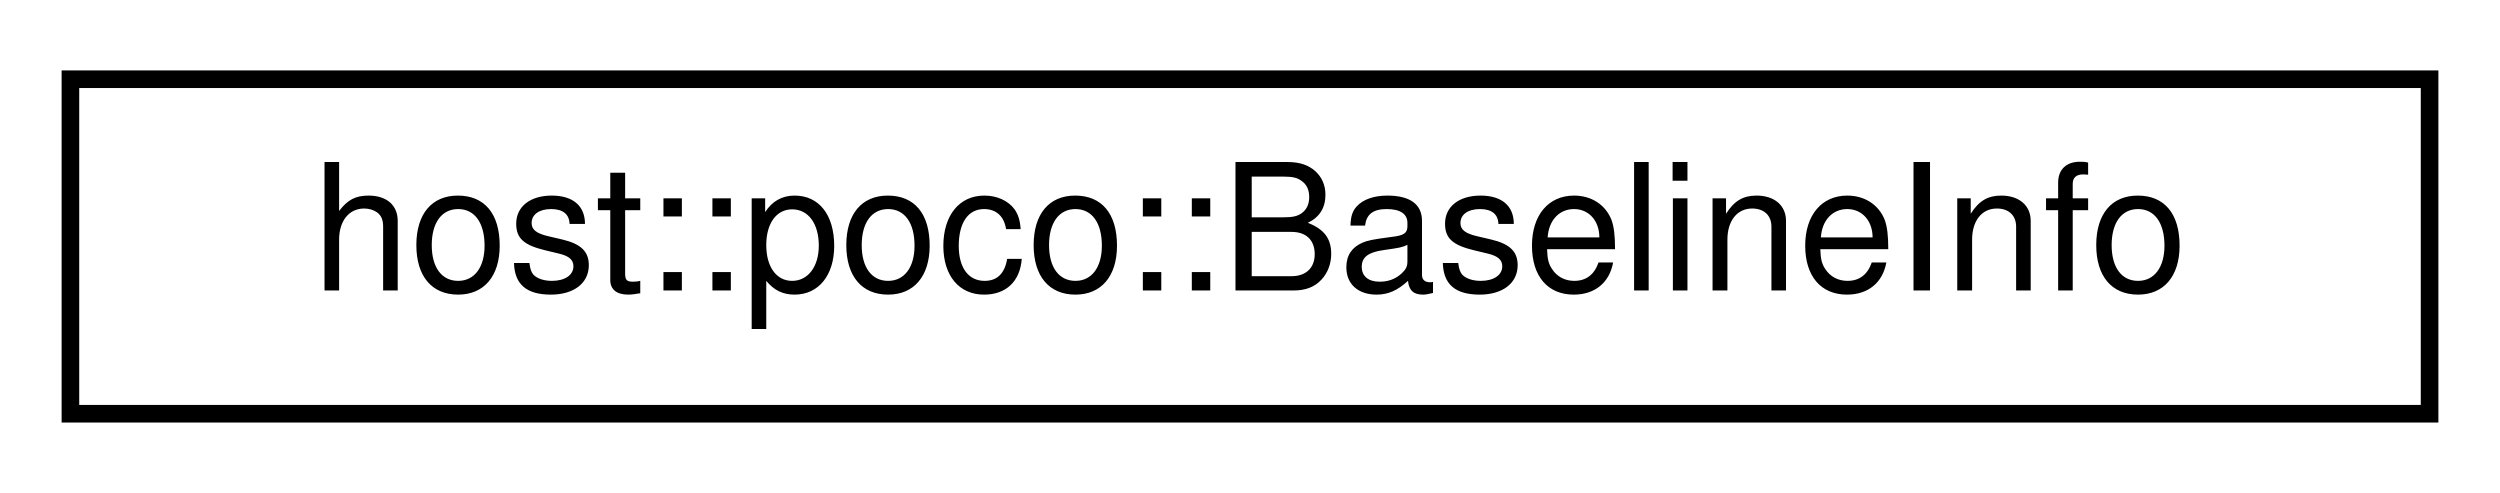
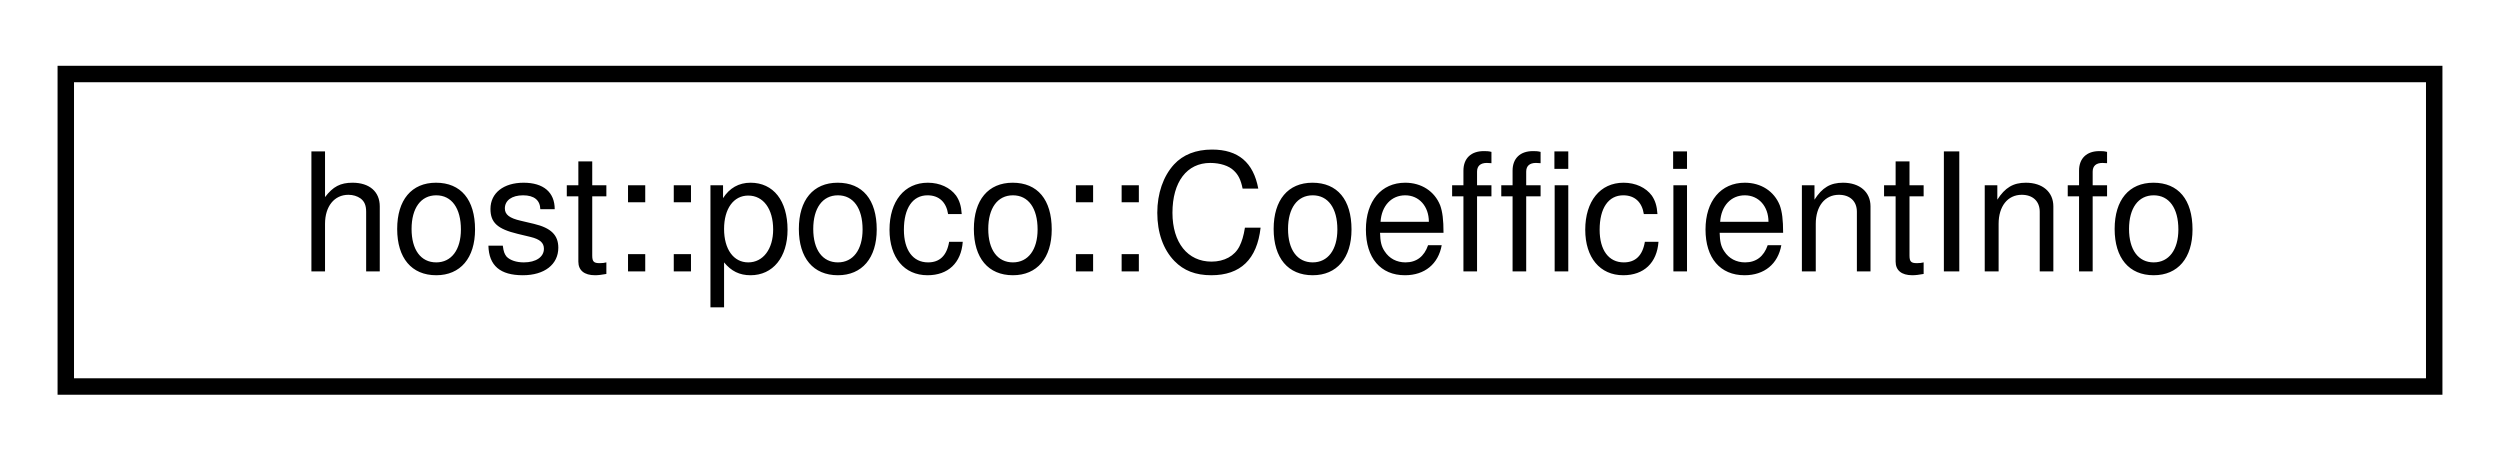
- <svg xmlns="http://www.w3.org/2000/svg" xmlns:xlink="http://www.w3.org/1999/xlink" width="142pt" height="28pt" viewBox="0.00 0.00 142.00 28.00">
+ <svg xmlns="http://www.w3.org/2000/svg" xmlns:xlink="http://www.w3.org/1999/xlink" width="152pt" height="28pt" viewBox="0.00 0.00 152.00 28.00">
  <g id="graph0" class="graph" transform="scale(1 1) rotate(0) translate(4 24)">
    <g id="node1" class="node">
      <g id="a_node1">
-         <a xlink:href="structhost_1_1poco_1_1BaselineInfo.html" target="_top" xlink:title=" ">
-           <polygon fill="none" stroke="black" points="0,-0.5 0,-19.5 134,-19.5 134,-0.5 0,-0.5" />
-           <text text-anchor="middle" x="67" y="-7.5" font-family="Helvetica,sans-Serif" font-size="10.00">host::poco::BaselineInfo</text>
+         <a xlink:href="structhost_1_1poco_1_1CoefficientInfo.html" target="_top" xlink:title=" ">
+           <polygon fill="none" stroke="black" points="0,-0.5 0,-19.5 144,-19.5 144,-0.5 0,-0.5" />
+           <text text-anchor="middle" x="72" y="-7.5" font-family="Helvetica,sans-Serif" font-size="10.00">host::poco::CoefficientInfo</text>
        </a>
      </g>
    </g>
  </g>
</svg>
